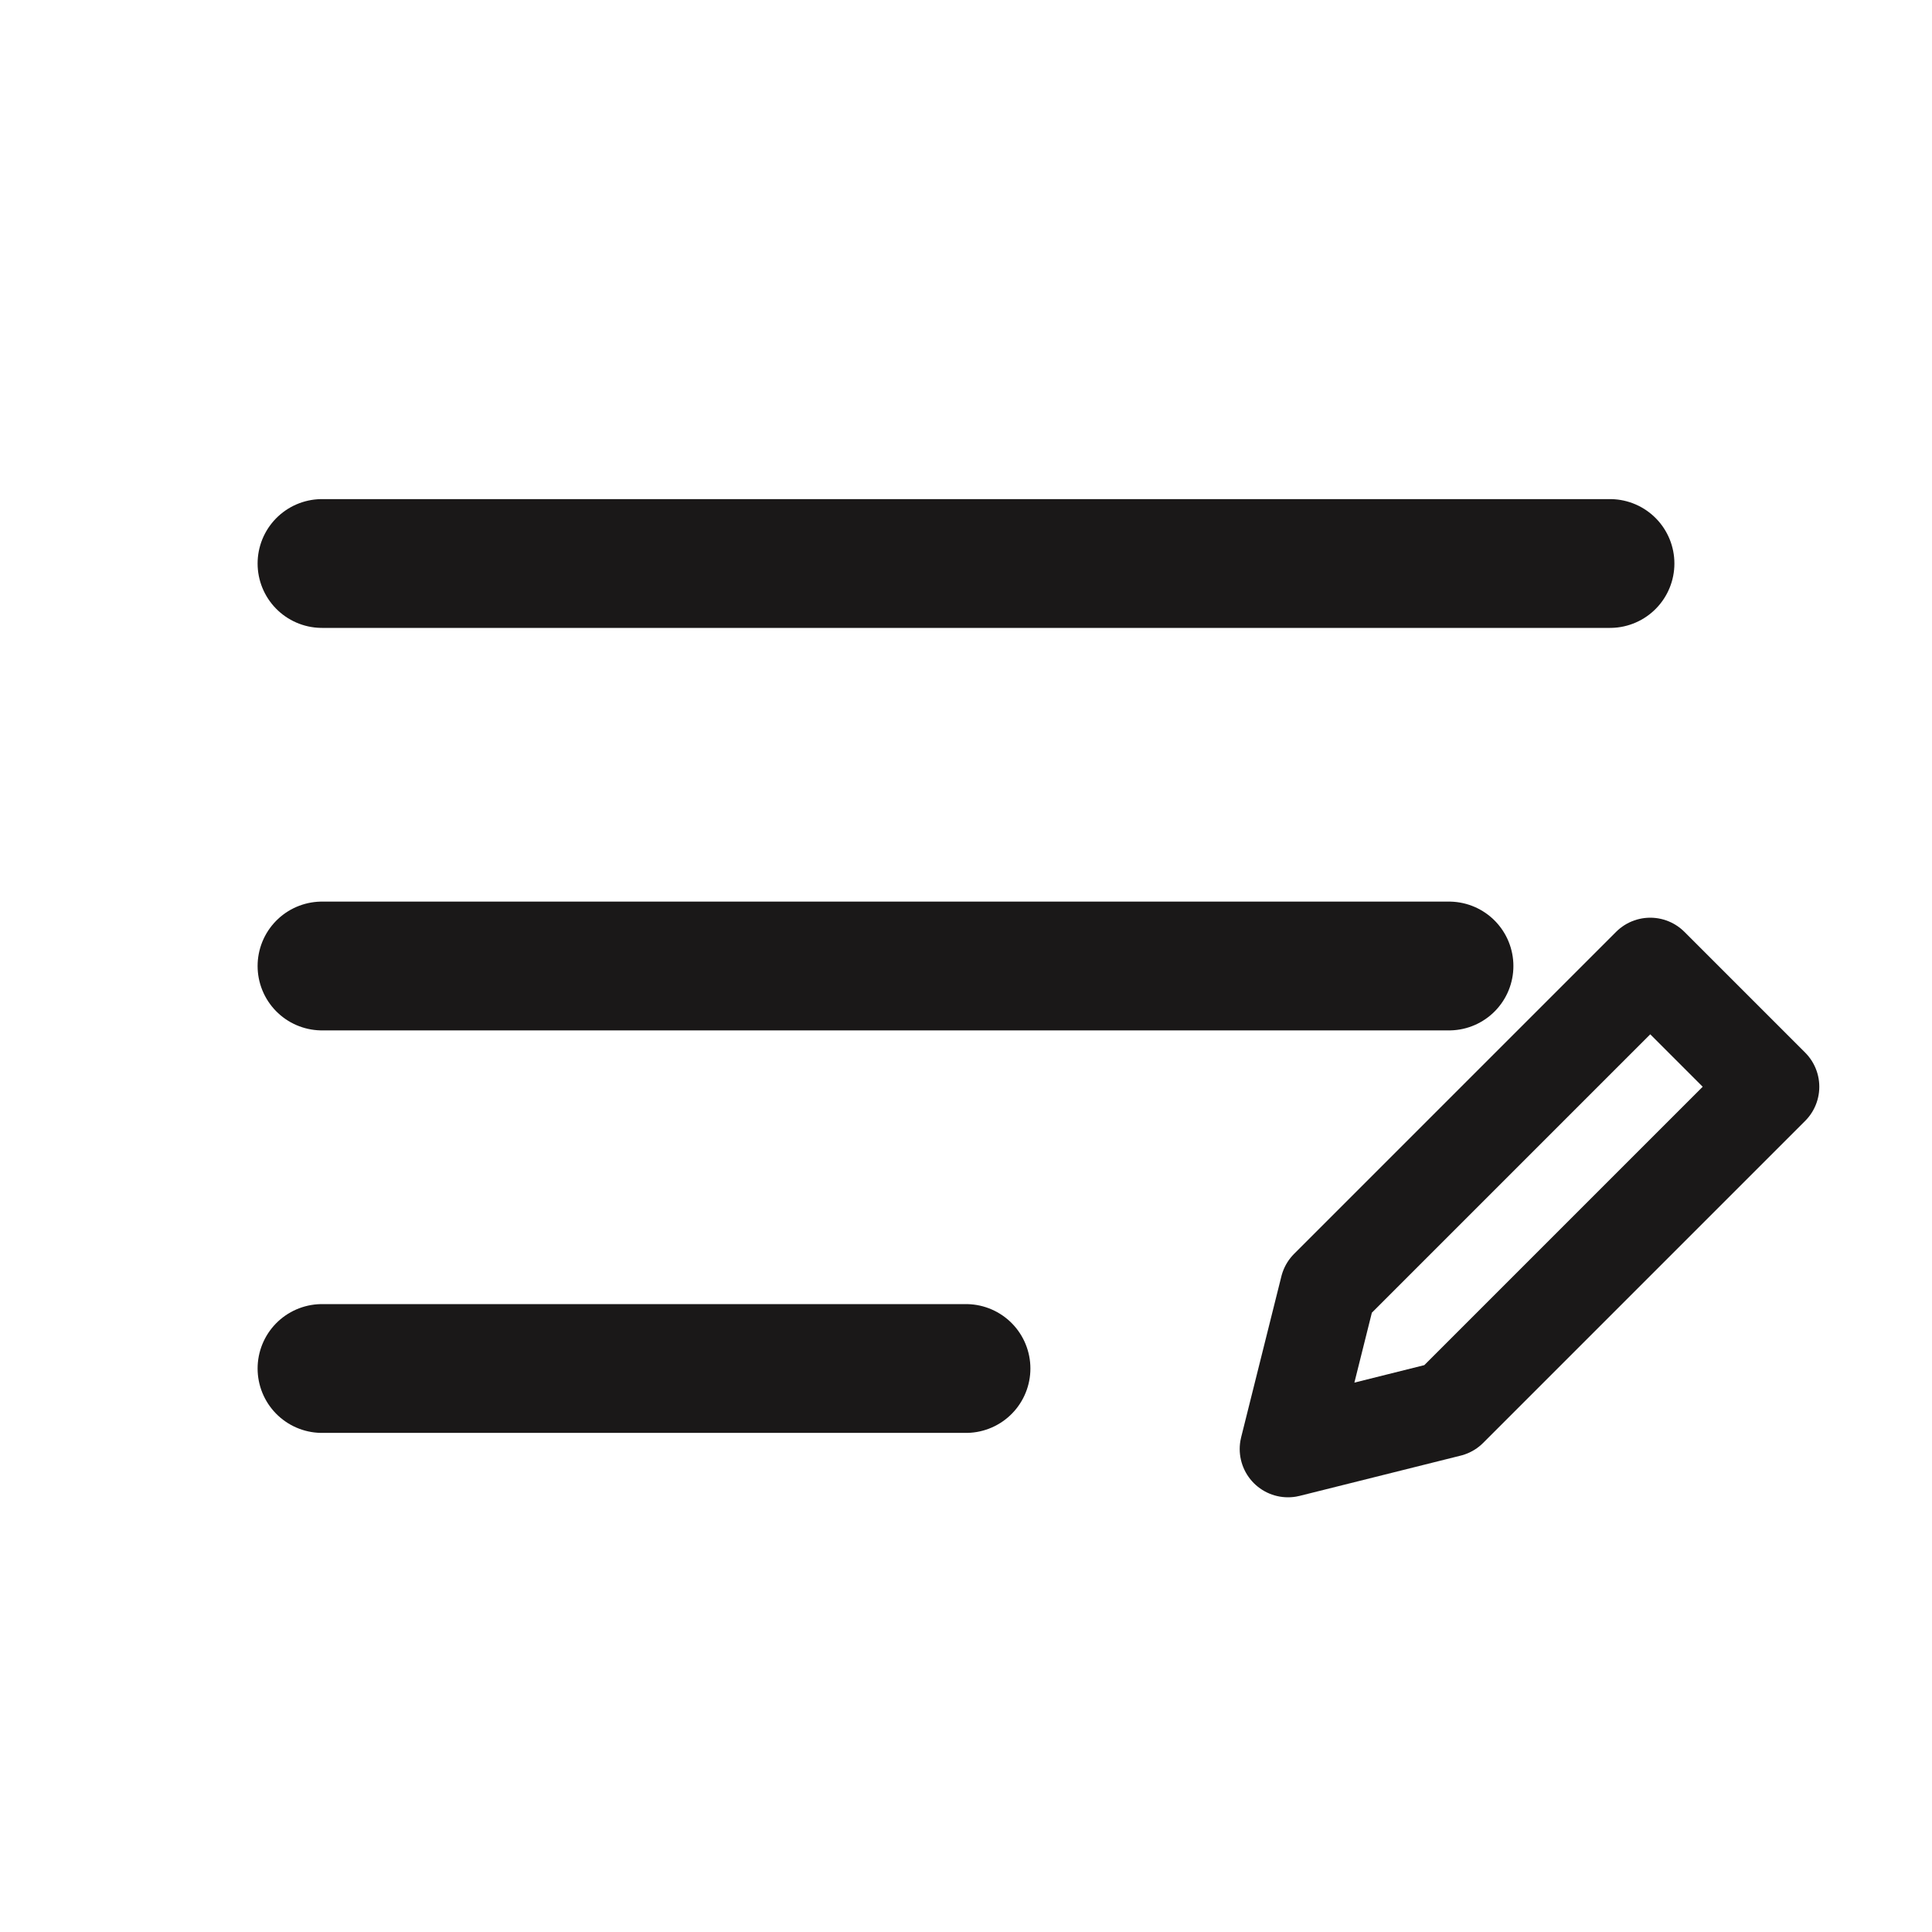
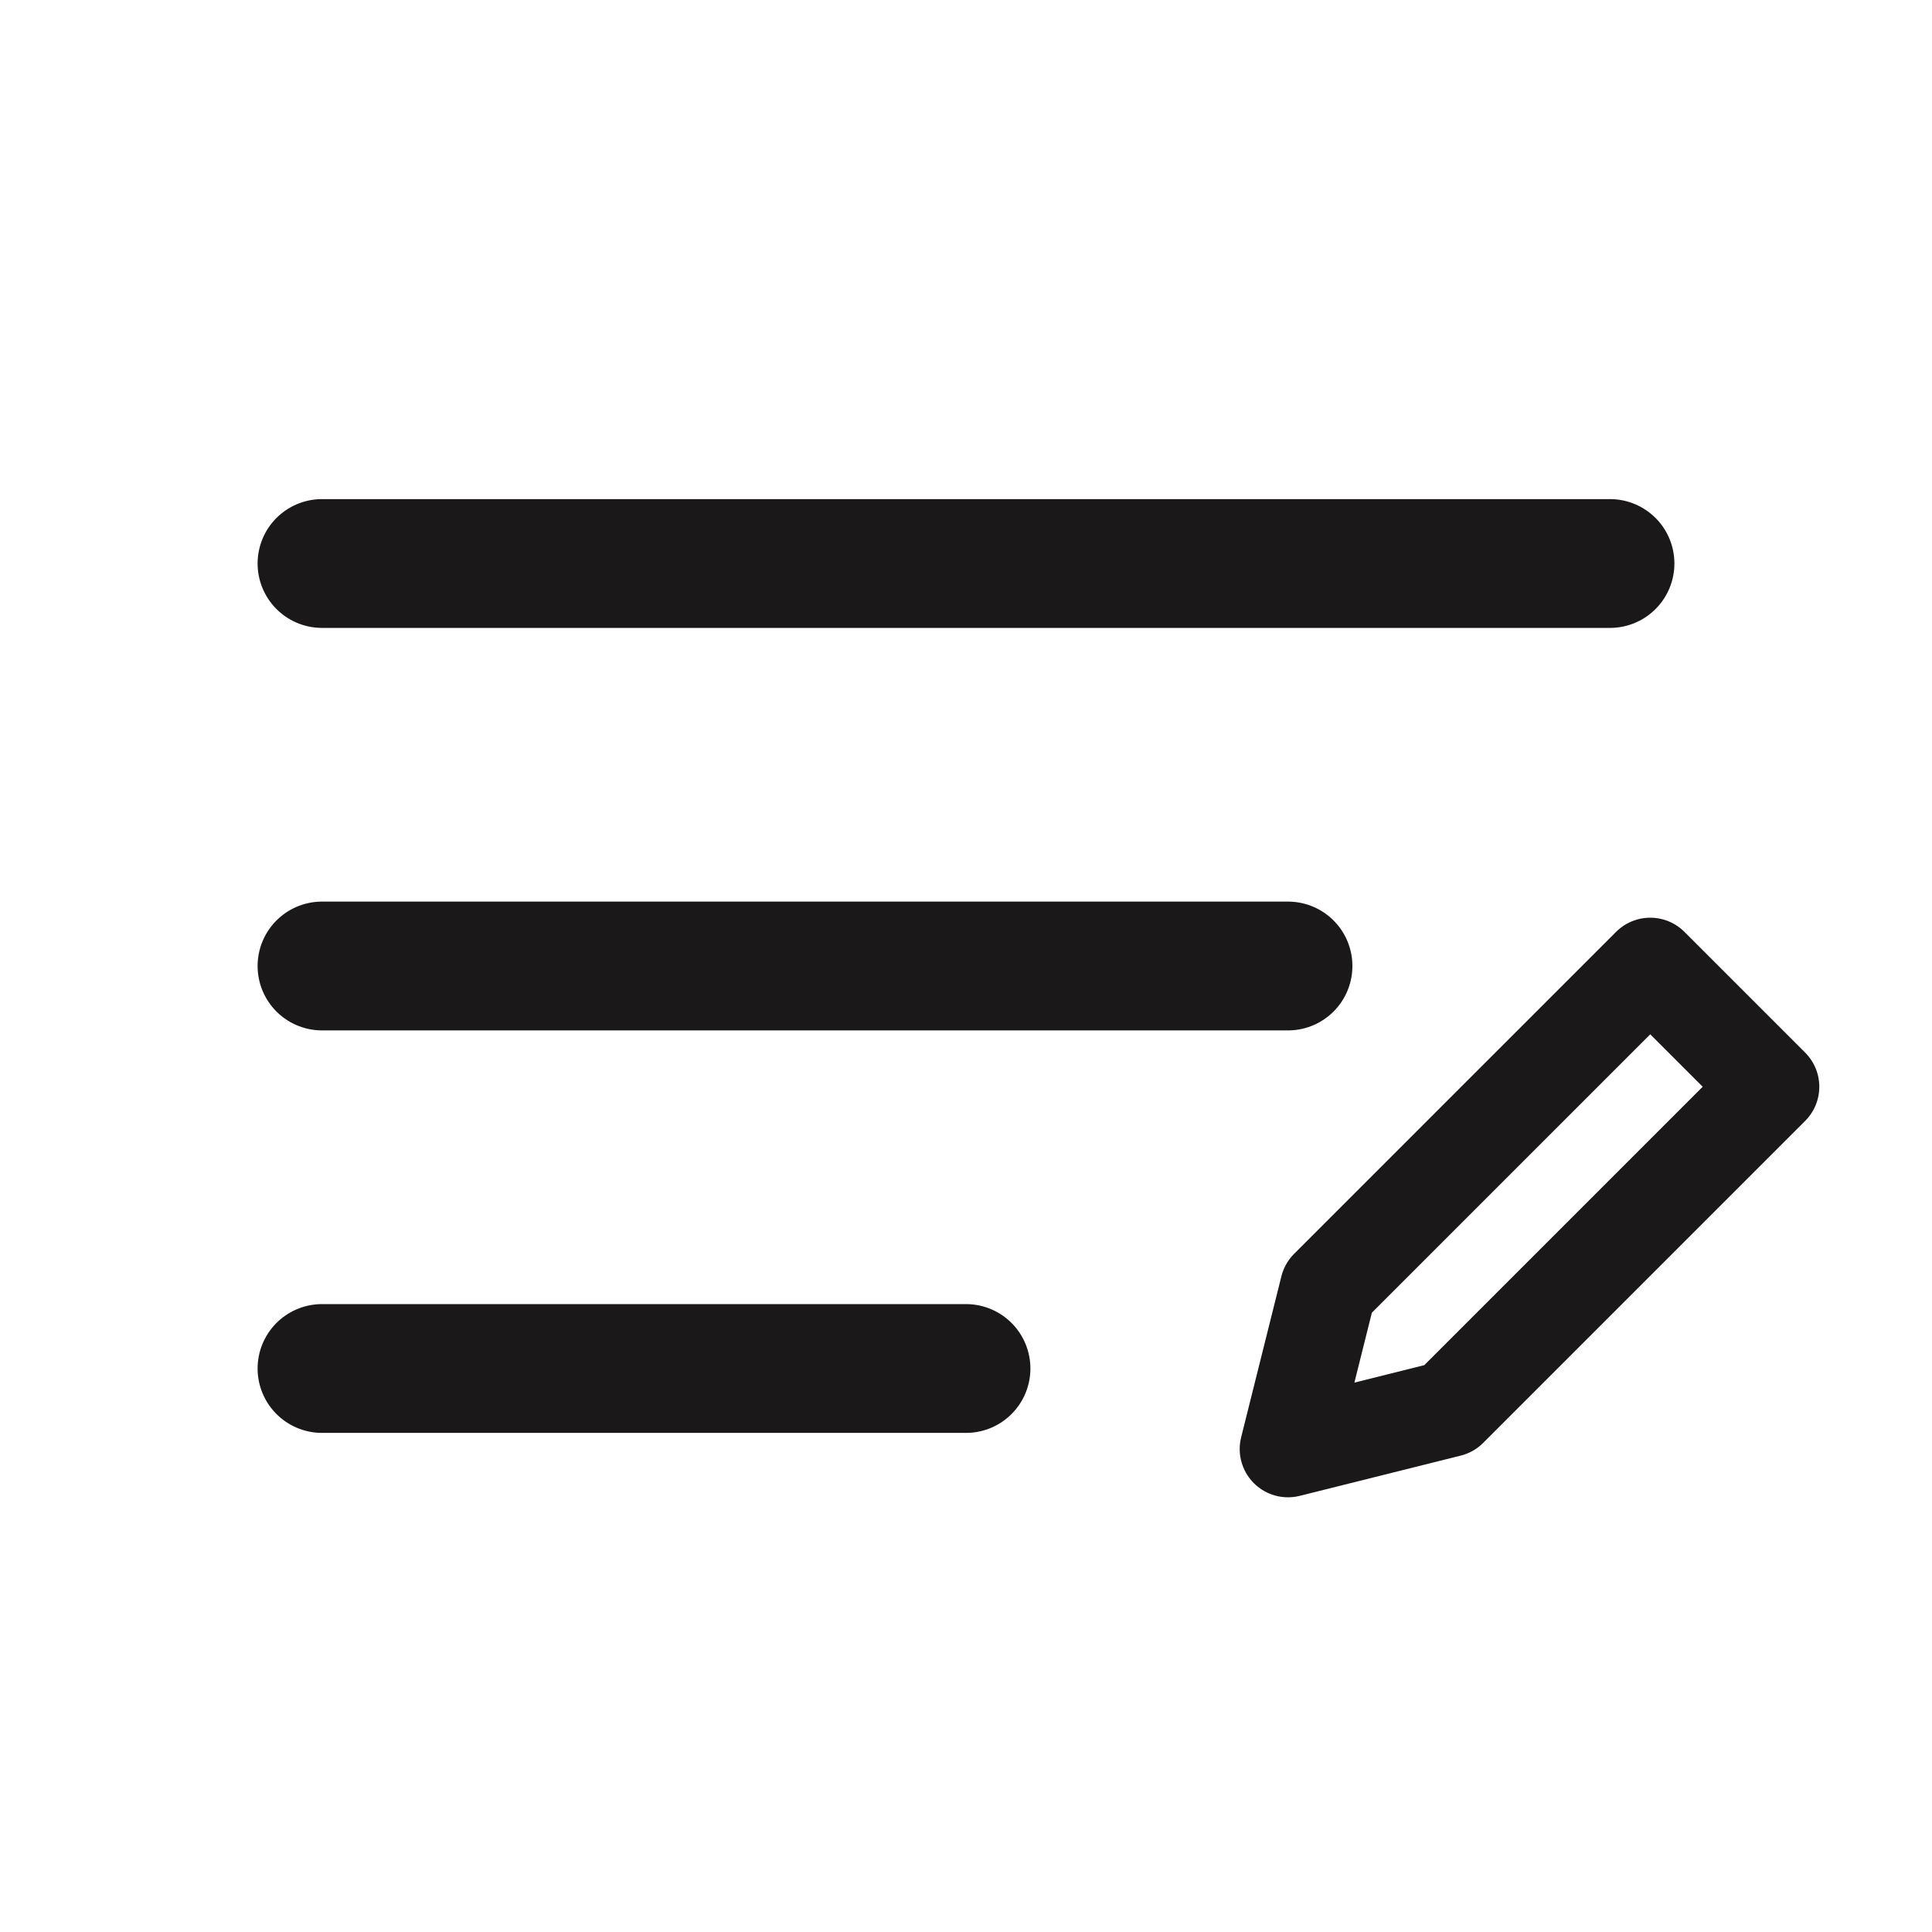
<svg xmlns="http://www.w3.org/2000/svg" width="24" height="24" viewBox="0 0 24 24" fill="none">
  <path d="M4 7H20" stroke="#1A1818" stroke-width="1.6" stroke-linecap="round" />
-   <path d="M4 12H18" stroke="#1A1818" stroke-width="1.6" stroke-linecap="round" />
+   <path d="M4 12H16" stroke="#1A1818" stroke-width="1.6" stroke-linecap="round" />
  <path d="M4 17H12" stroke="#1A1818" stroke-width="1.6" stroke-linecap="round" />
  <path d="M16.5 16L20.5 12L22 13.5L18 17.5L16 18L16.5 16Z" stroke="#1A1818" stroke-width="1.2" stroke-linecap="round" stroke-linejoin="round" />
</svg>
